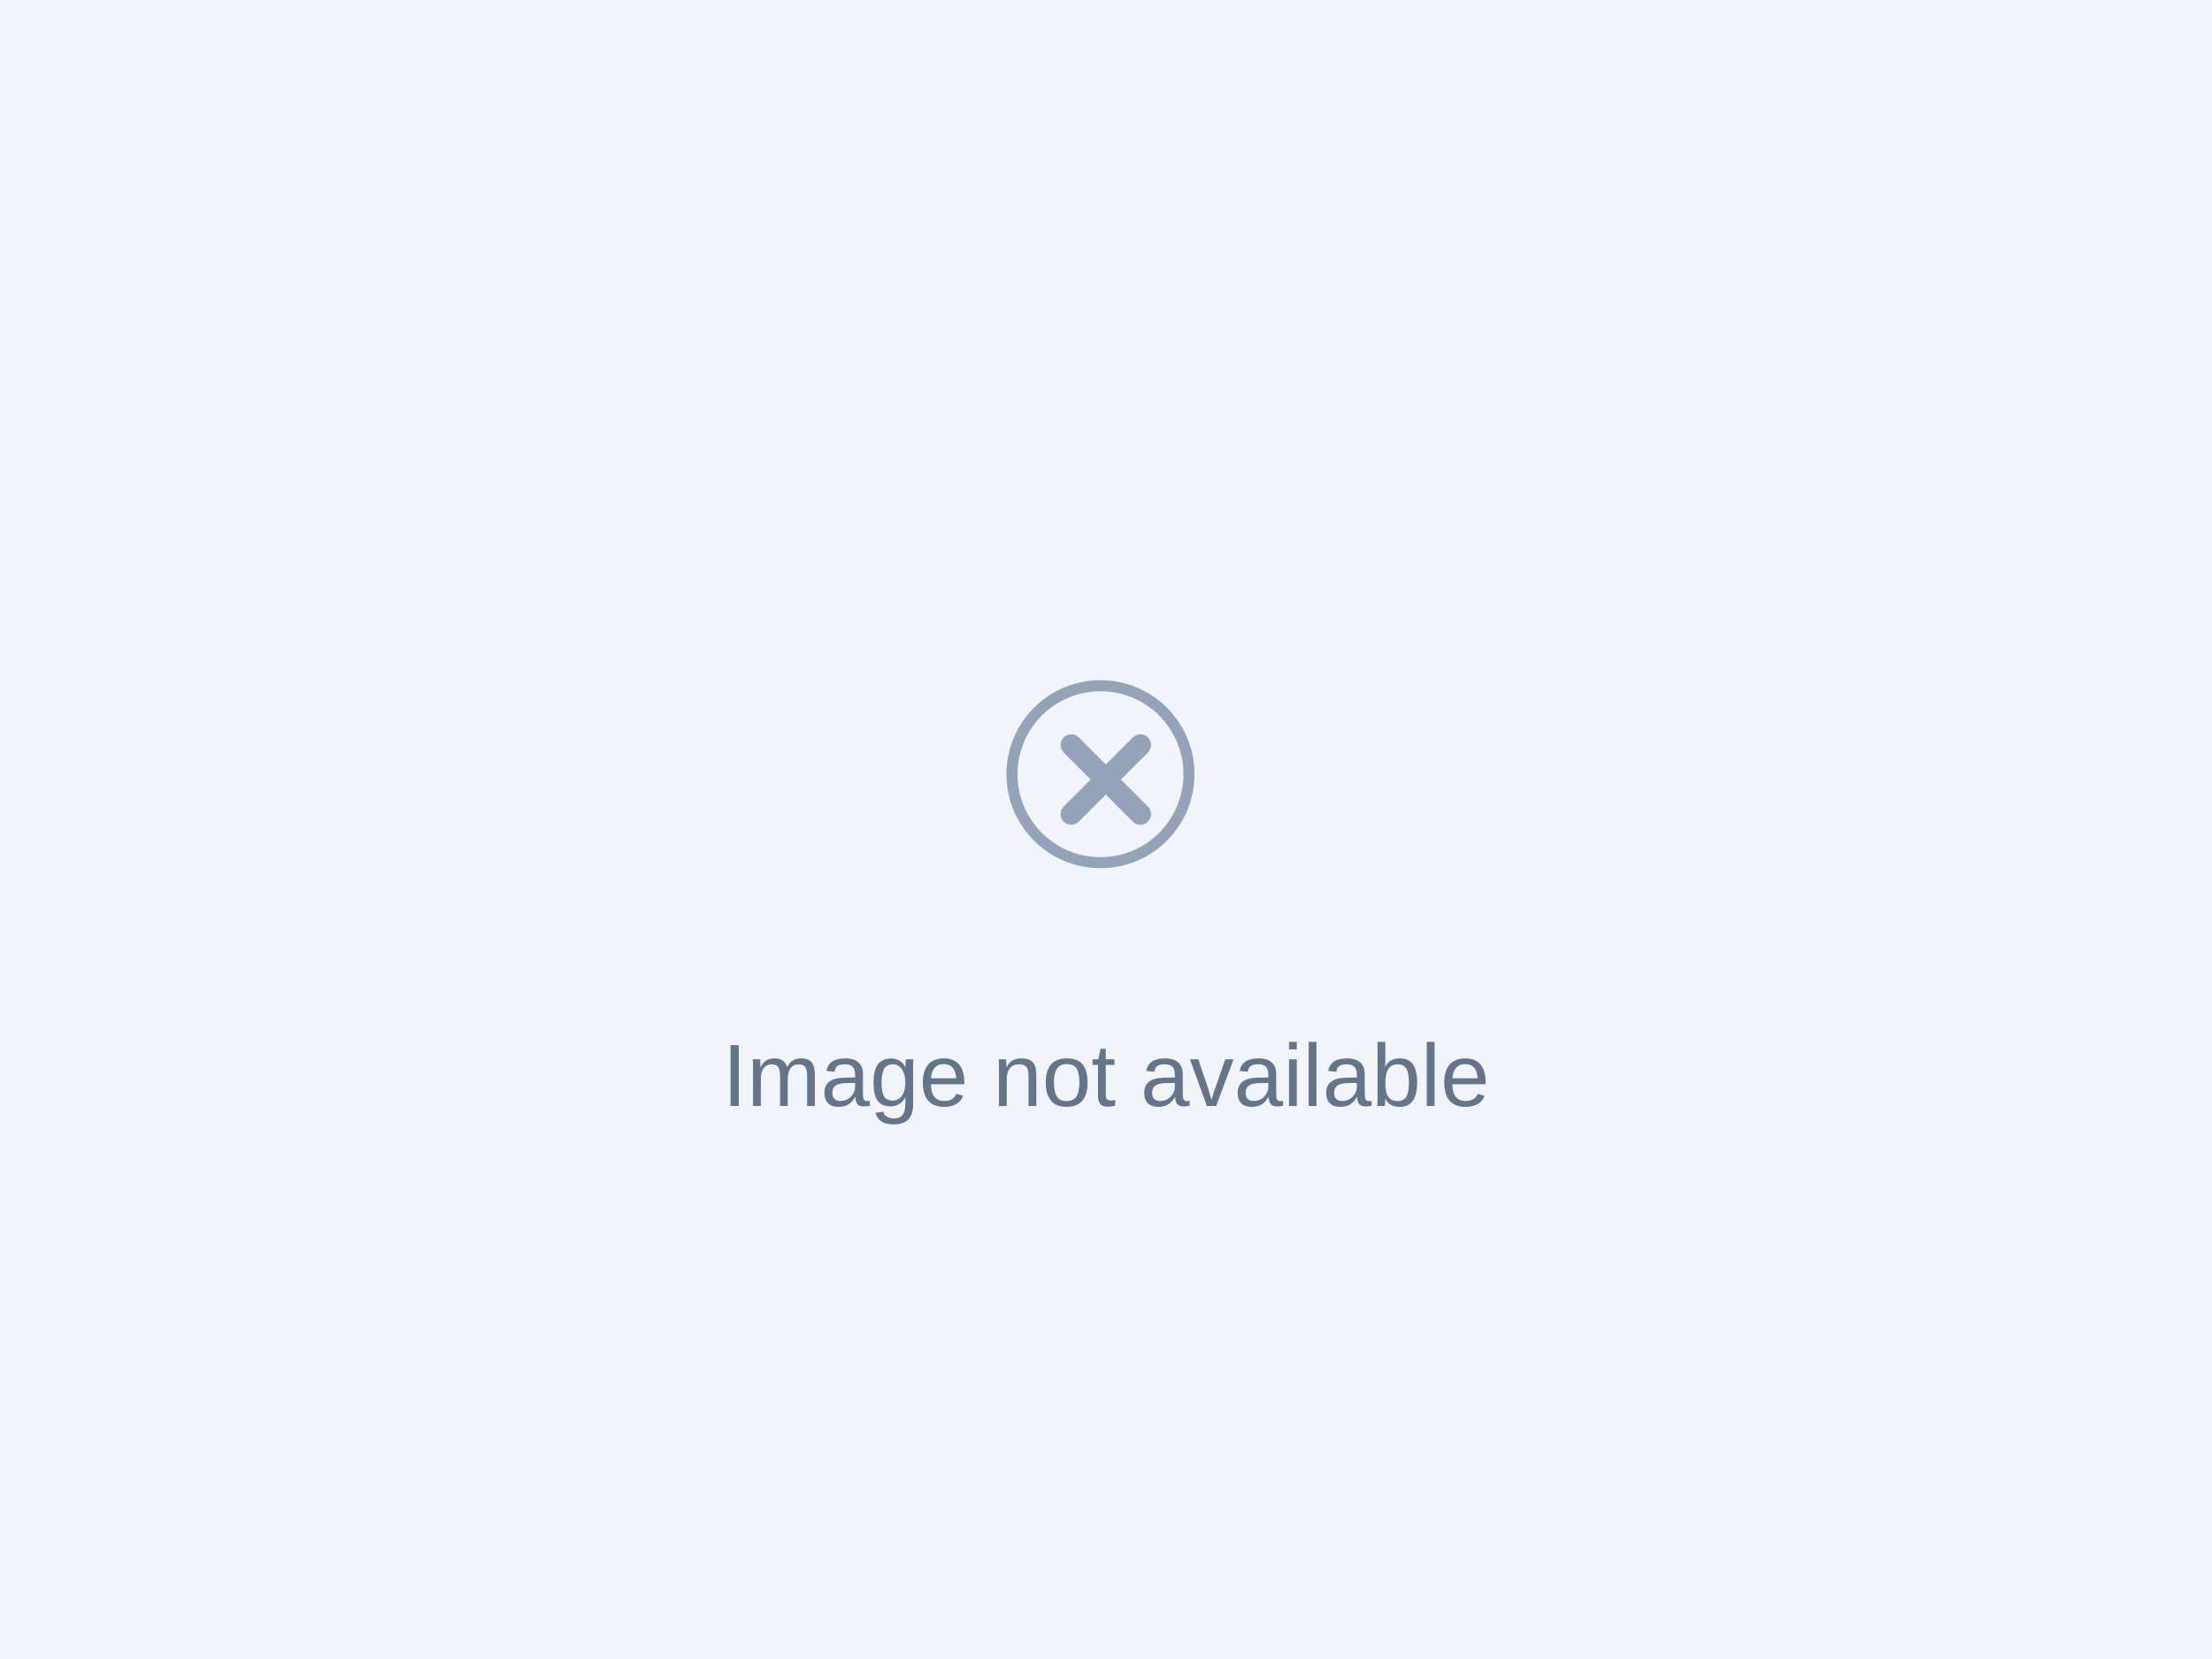
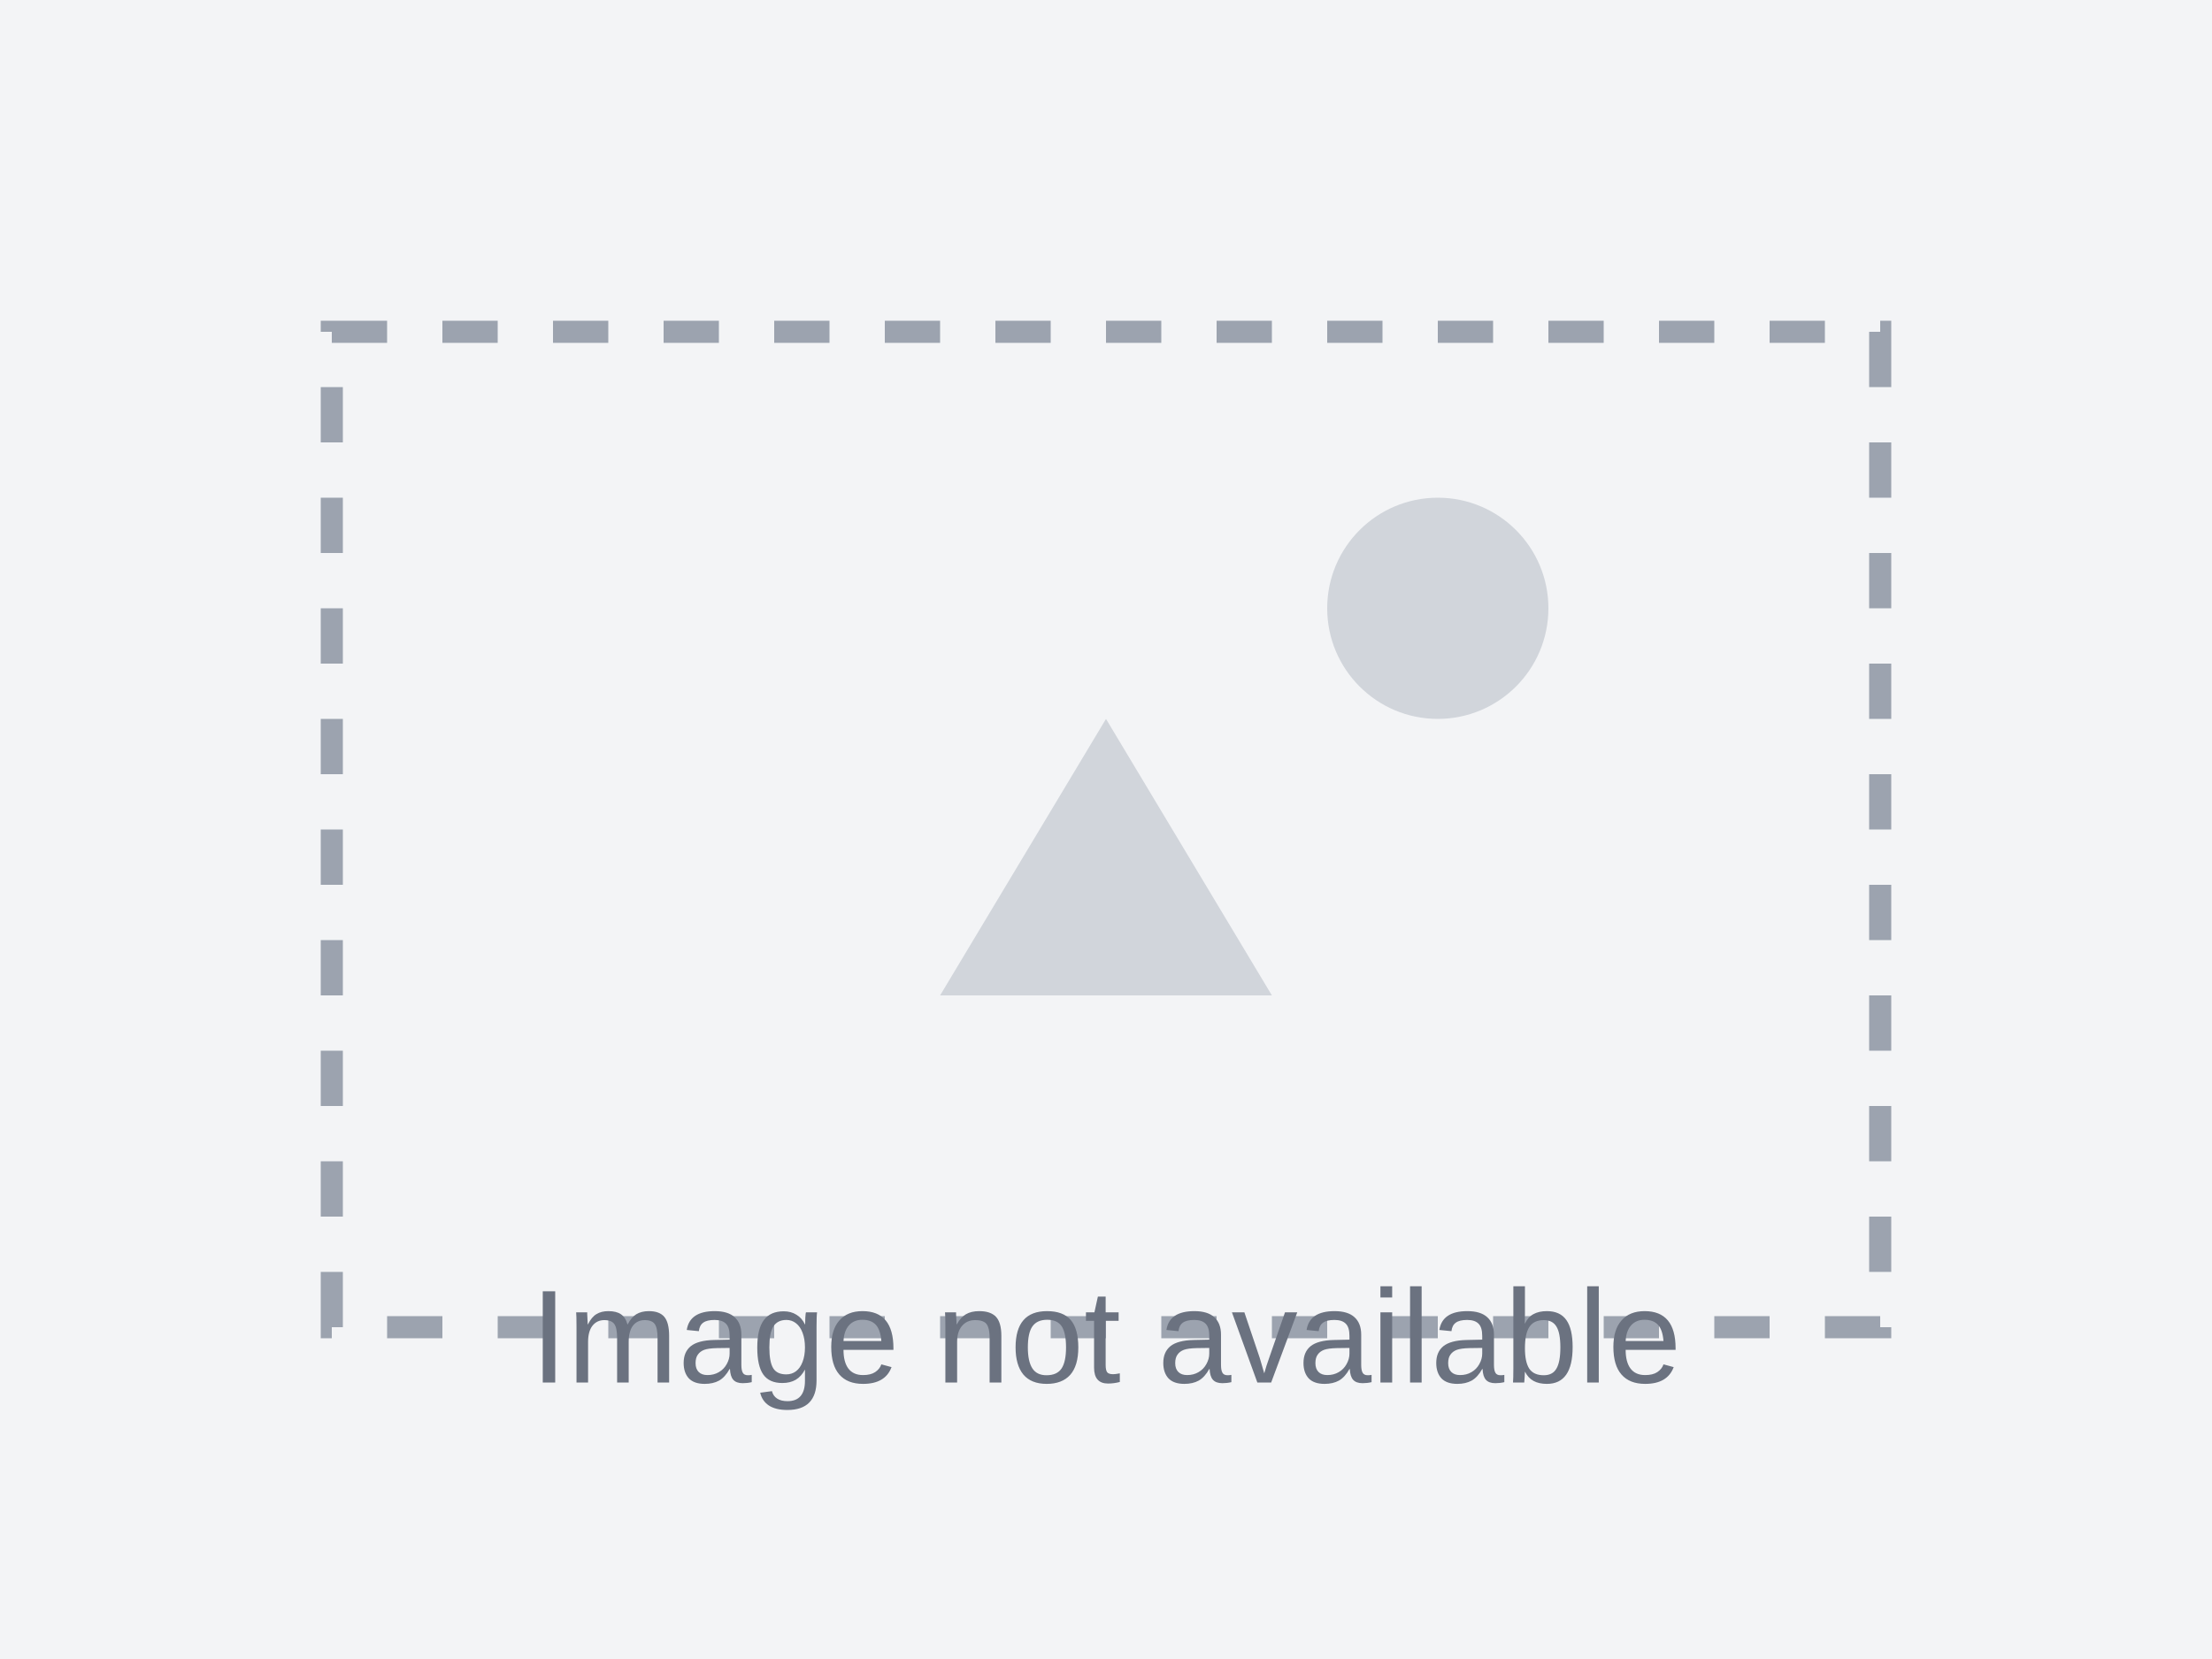
- <svg xmlns="http://www.w3.org/2000/svg" width="400" height="300" viewBox="0 0 400 300">
-   <rect width="400" height="300" fill="#f1f5f9" />
-   <g transform="translate(175, 120)">
-     <path d="M24 5C15.716 5 9 11.716 9 20C9 28.284 15.716 35 24 35C32.284 35 39 28.284 39 20C39 11.716 32.284 5 24 5ZM7 20C7 10.611 14.611 3 24 3C33.389 3 41 10.611 41 20C41 29.389 33.389 37 24 37C14.611 37 7 29.389 7 20Z" fill="#94a3b8" />
-     <path d="M20.08 28.58C19.327 29.333 18.105 29.333 17.352 28.58C16.599 27.827 16.599 26.605 17.352 25.852L29.852 13.352C30.605 12.599 31.827 12.599 32.58 13.352C33.333 14.105 33.333 15.327 32.58 16.08L20.08 28.58Z" fill="#94a3b8" />
-     <path d="M17.352 13.352C18.105 12.599 19.327 12.599 20.08 13.352L32.58 25.852C33.333 26.605 33.333 27.827 32.58 28.58C31.827 29.333 30.605 29.333 29.852 28.58L17.352 16.08C16.599 15.327 16.599 14.105 17.352 13.352Z" fill="#94a3b8" />
-   </g>
-   <text x="200" y="200" font-family="Arial, sans-serif" font-size="16" text-anchor="middle" fill="#64748b">Image not available</text>
+ <svg xmlns="http://www.w3.org/2000/svg" width="200" height="150" viewBox="0 0 200 150">
+   <rect width="200" height="150" fill="#f3f4f6" />
+   <path d="M100,65 L115,90 L85,90 Z" fill="#d1d5db" />
+   <circle cx="130" cy="55" r="10" fill="#d1d5db" />
+   <rect x="30" y="30" width="140" height="90" stroke="#9ca3af" stroke-width="2" stroke-dasharray="5,5" fill="none" />
+   <text x="100" y="125" font-family="Arial" font-size="12" text-anchor="middle" fill="#6b7280">Image not available</text>
</svg>
